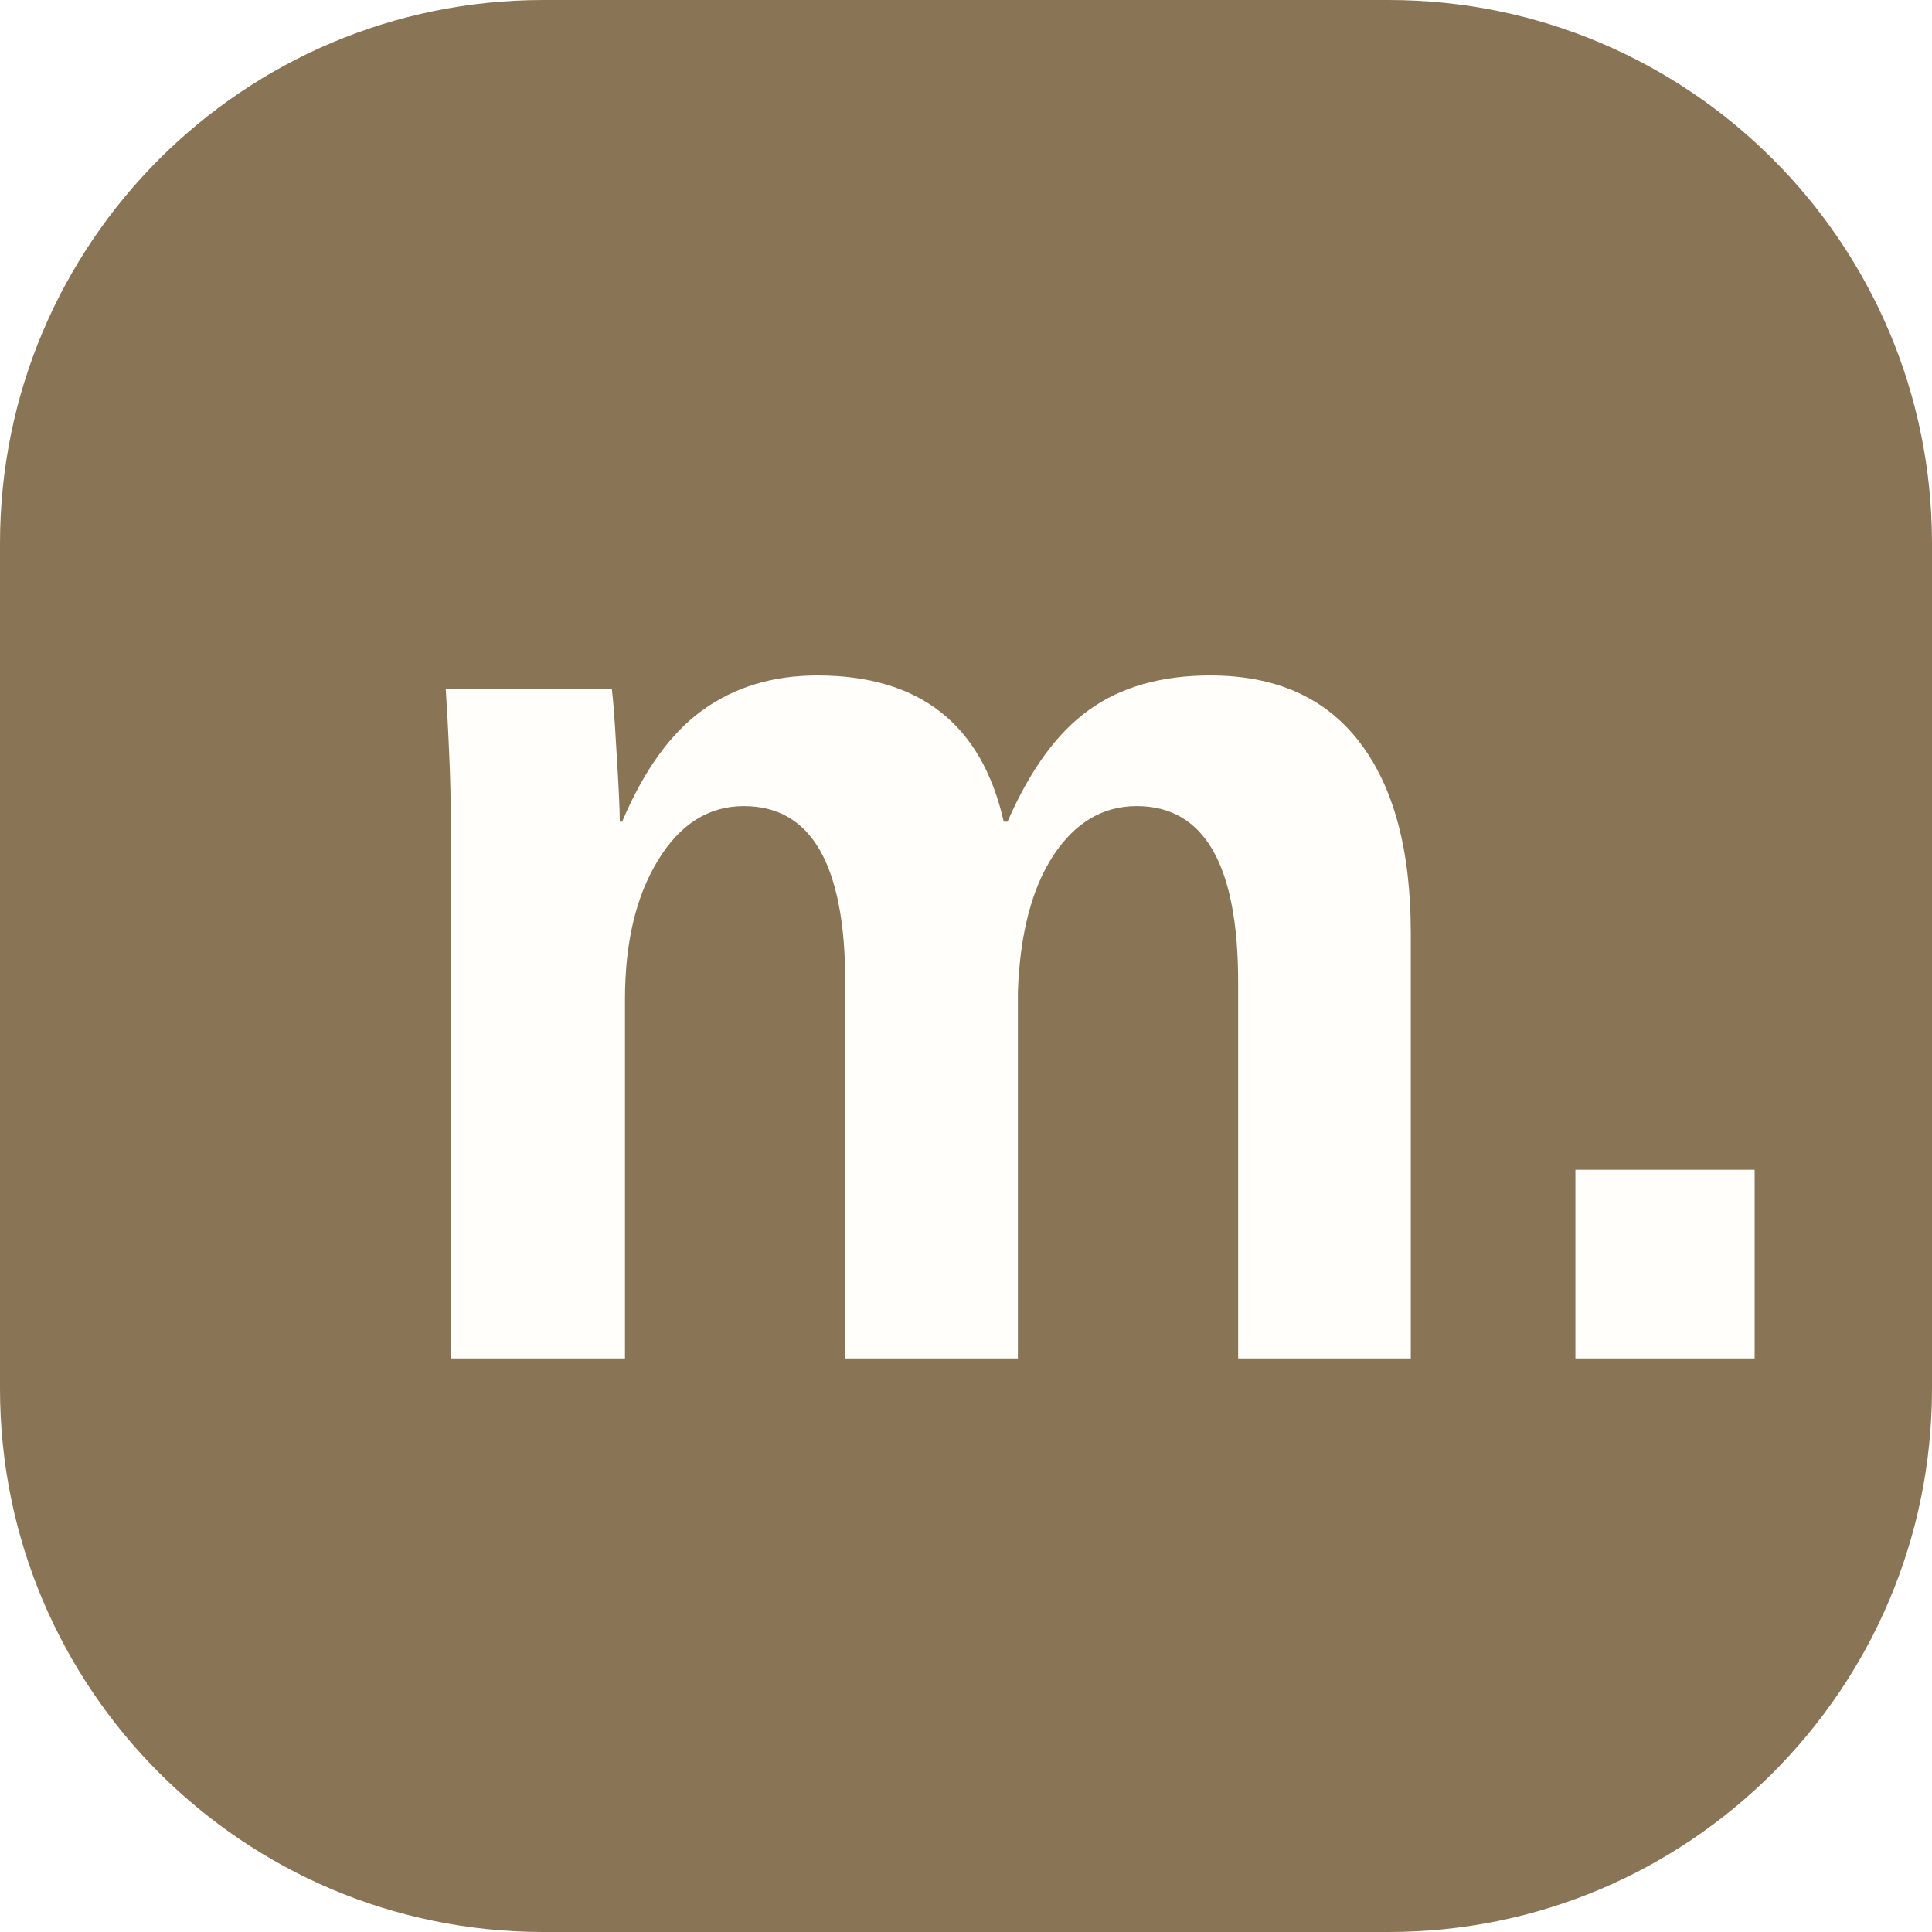
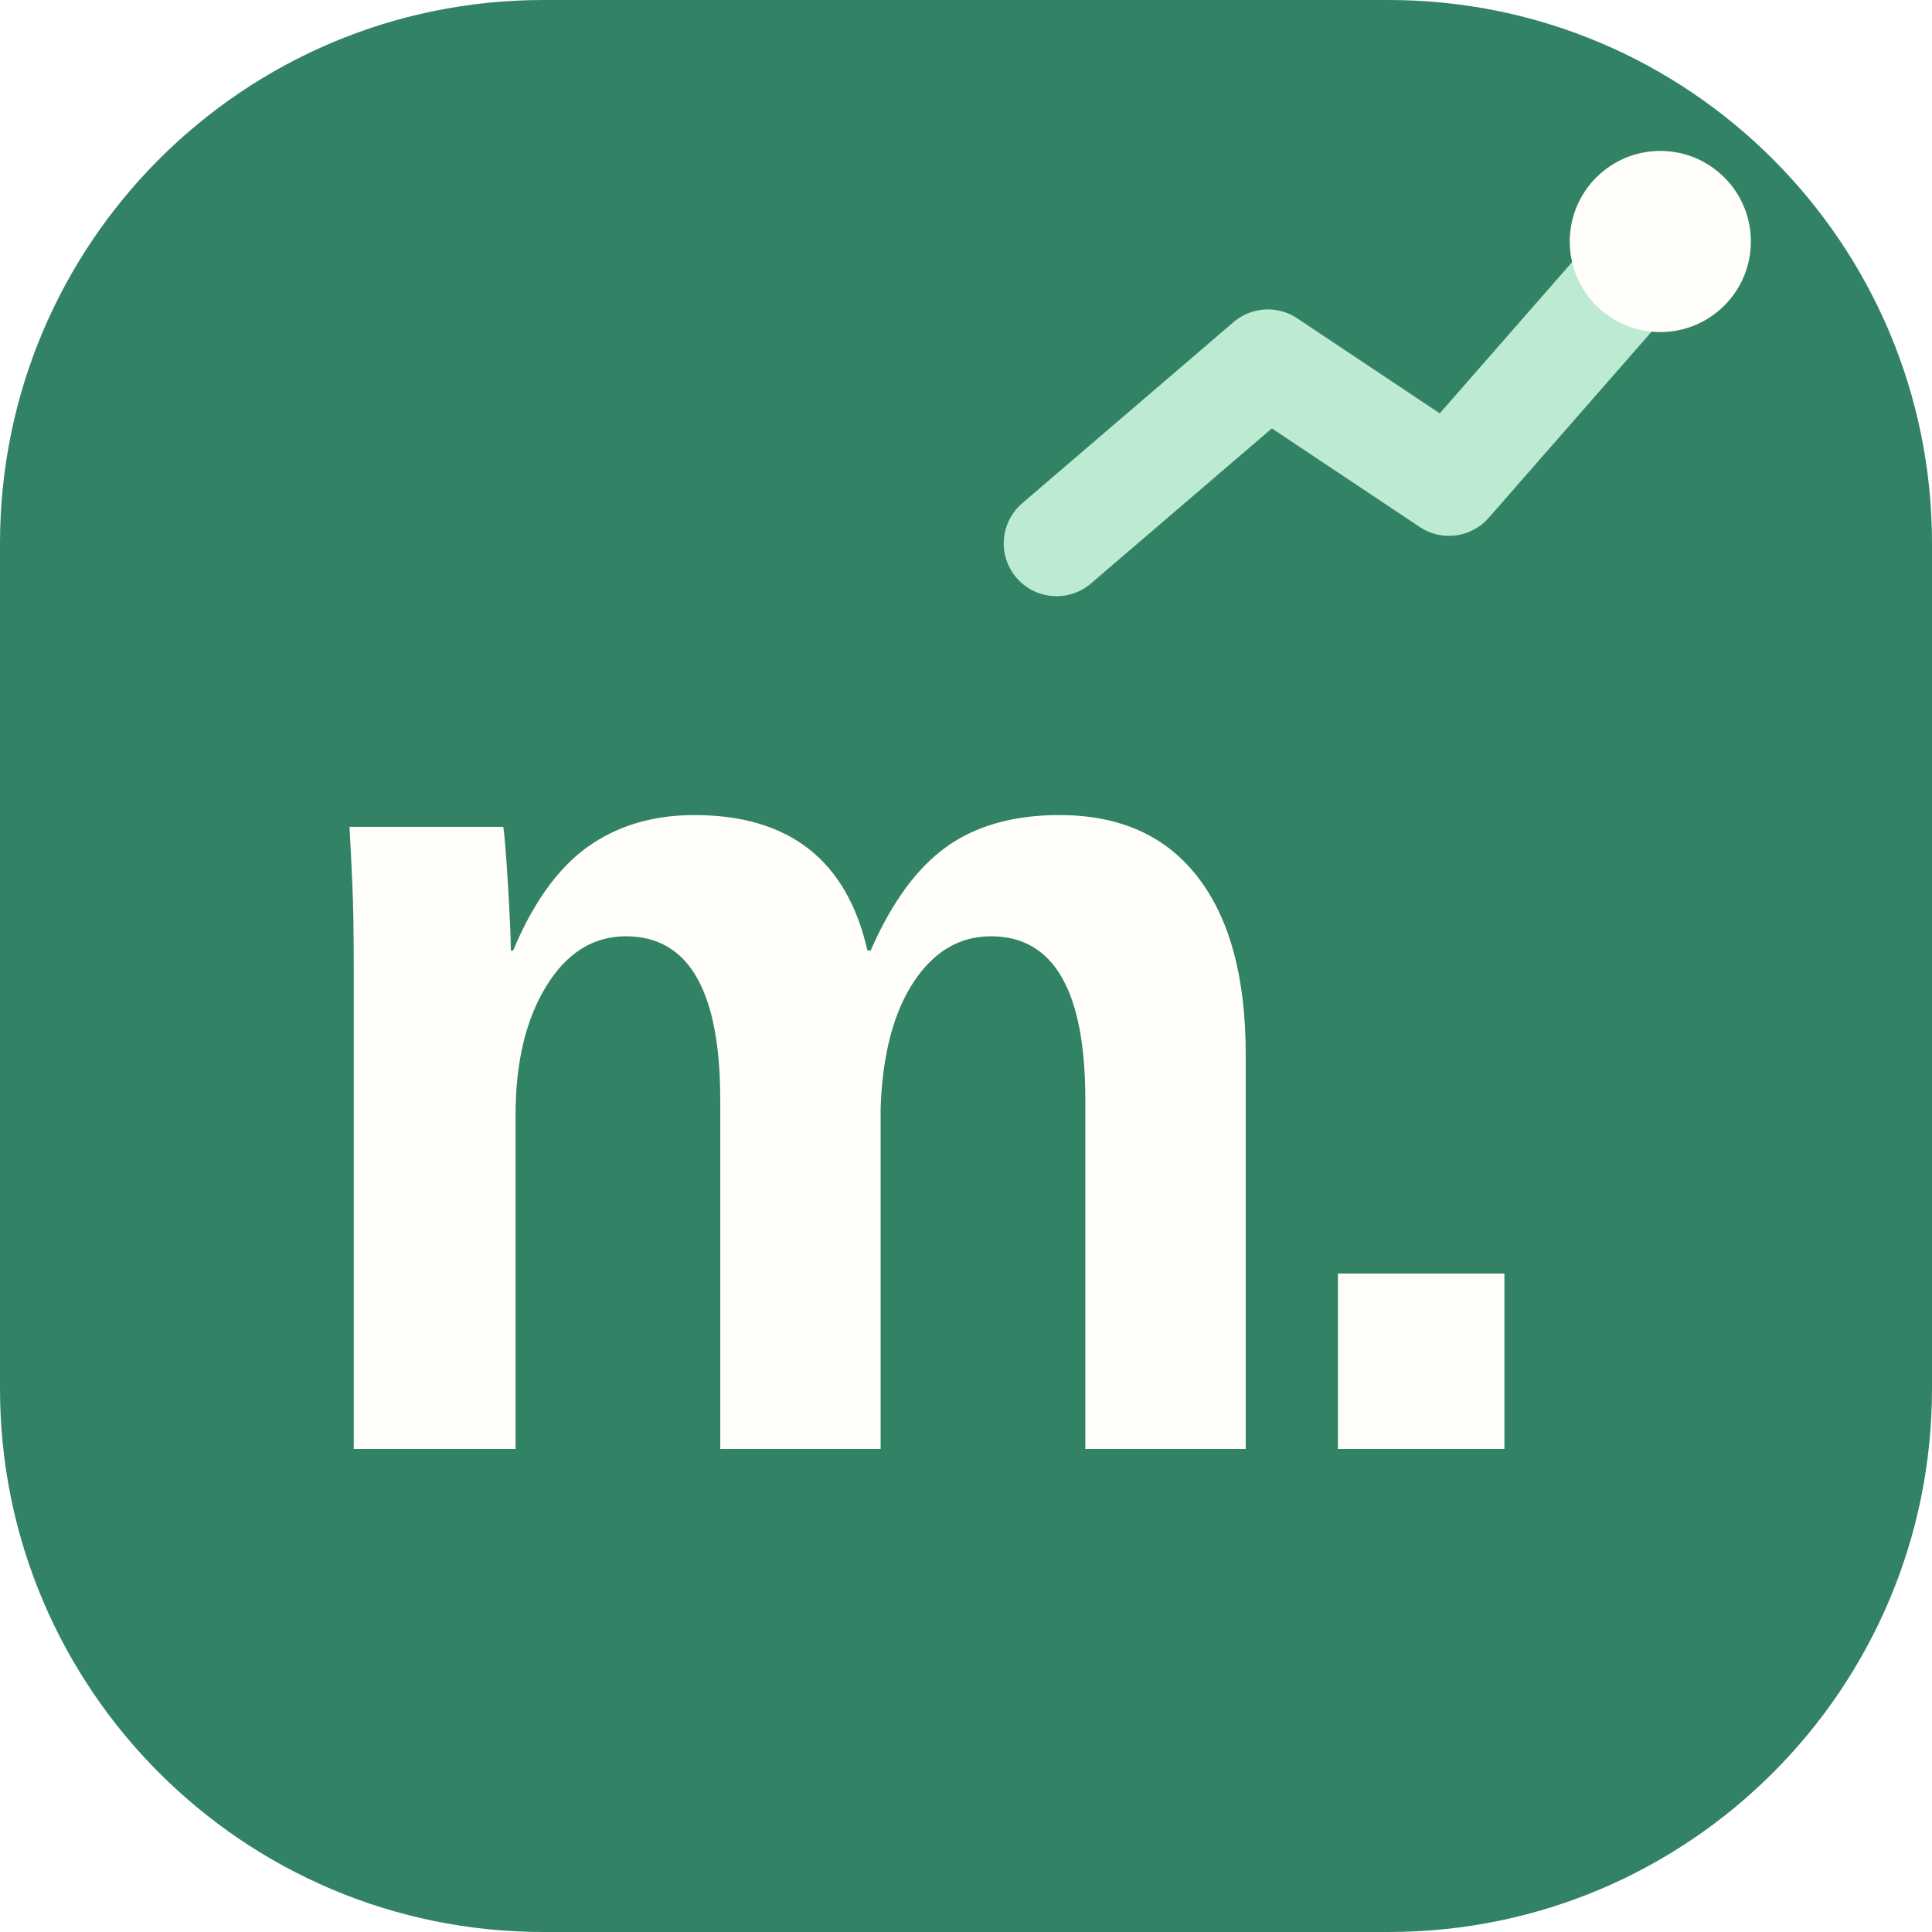
<svg xmlns="http://www.w3.org/2000/svg" viewBox="0 0 64 64">
-   <rect width="64" height="64" rx="18" fill="#897456" />
-   <text x="12" y="45" font-family="Arial,sans-serif" font-size="42" font-weight="700" fill="#fffefa">m.</text>
+   <rect width="64" height="64" rx="18" fill="#328266" />
+   <path d="M35 18l7-6 6 4 7-8" fill="none" stroke="#bcebd2" stroke-width="3.5" stroke-linecap="round" stroke-linejoin="round" />
+   <circle cx="55" cy="8" r="3" fill="#fffefa" />
+   <text x="9" y="48" font-family="Arial,sans-serif" font-size="39" font-weight="700" letter-spacing="-2" fill="#fffefa">m.</text>
</svg>
